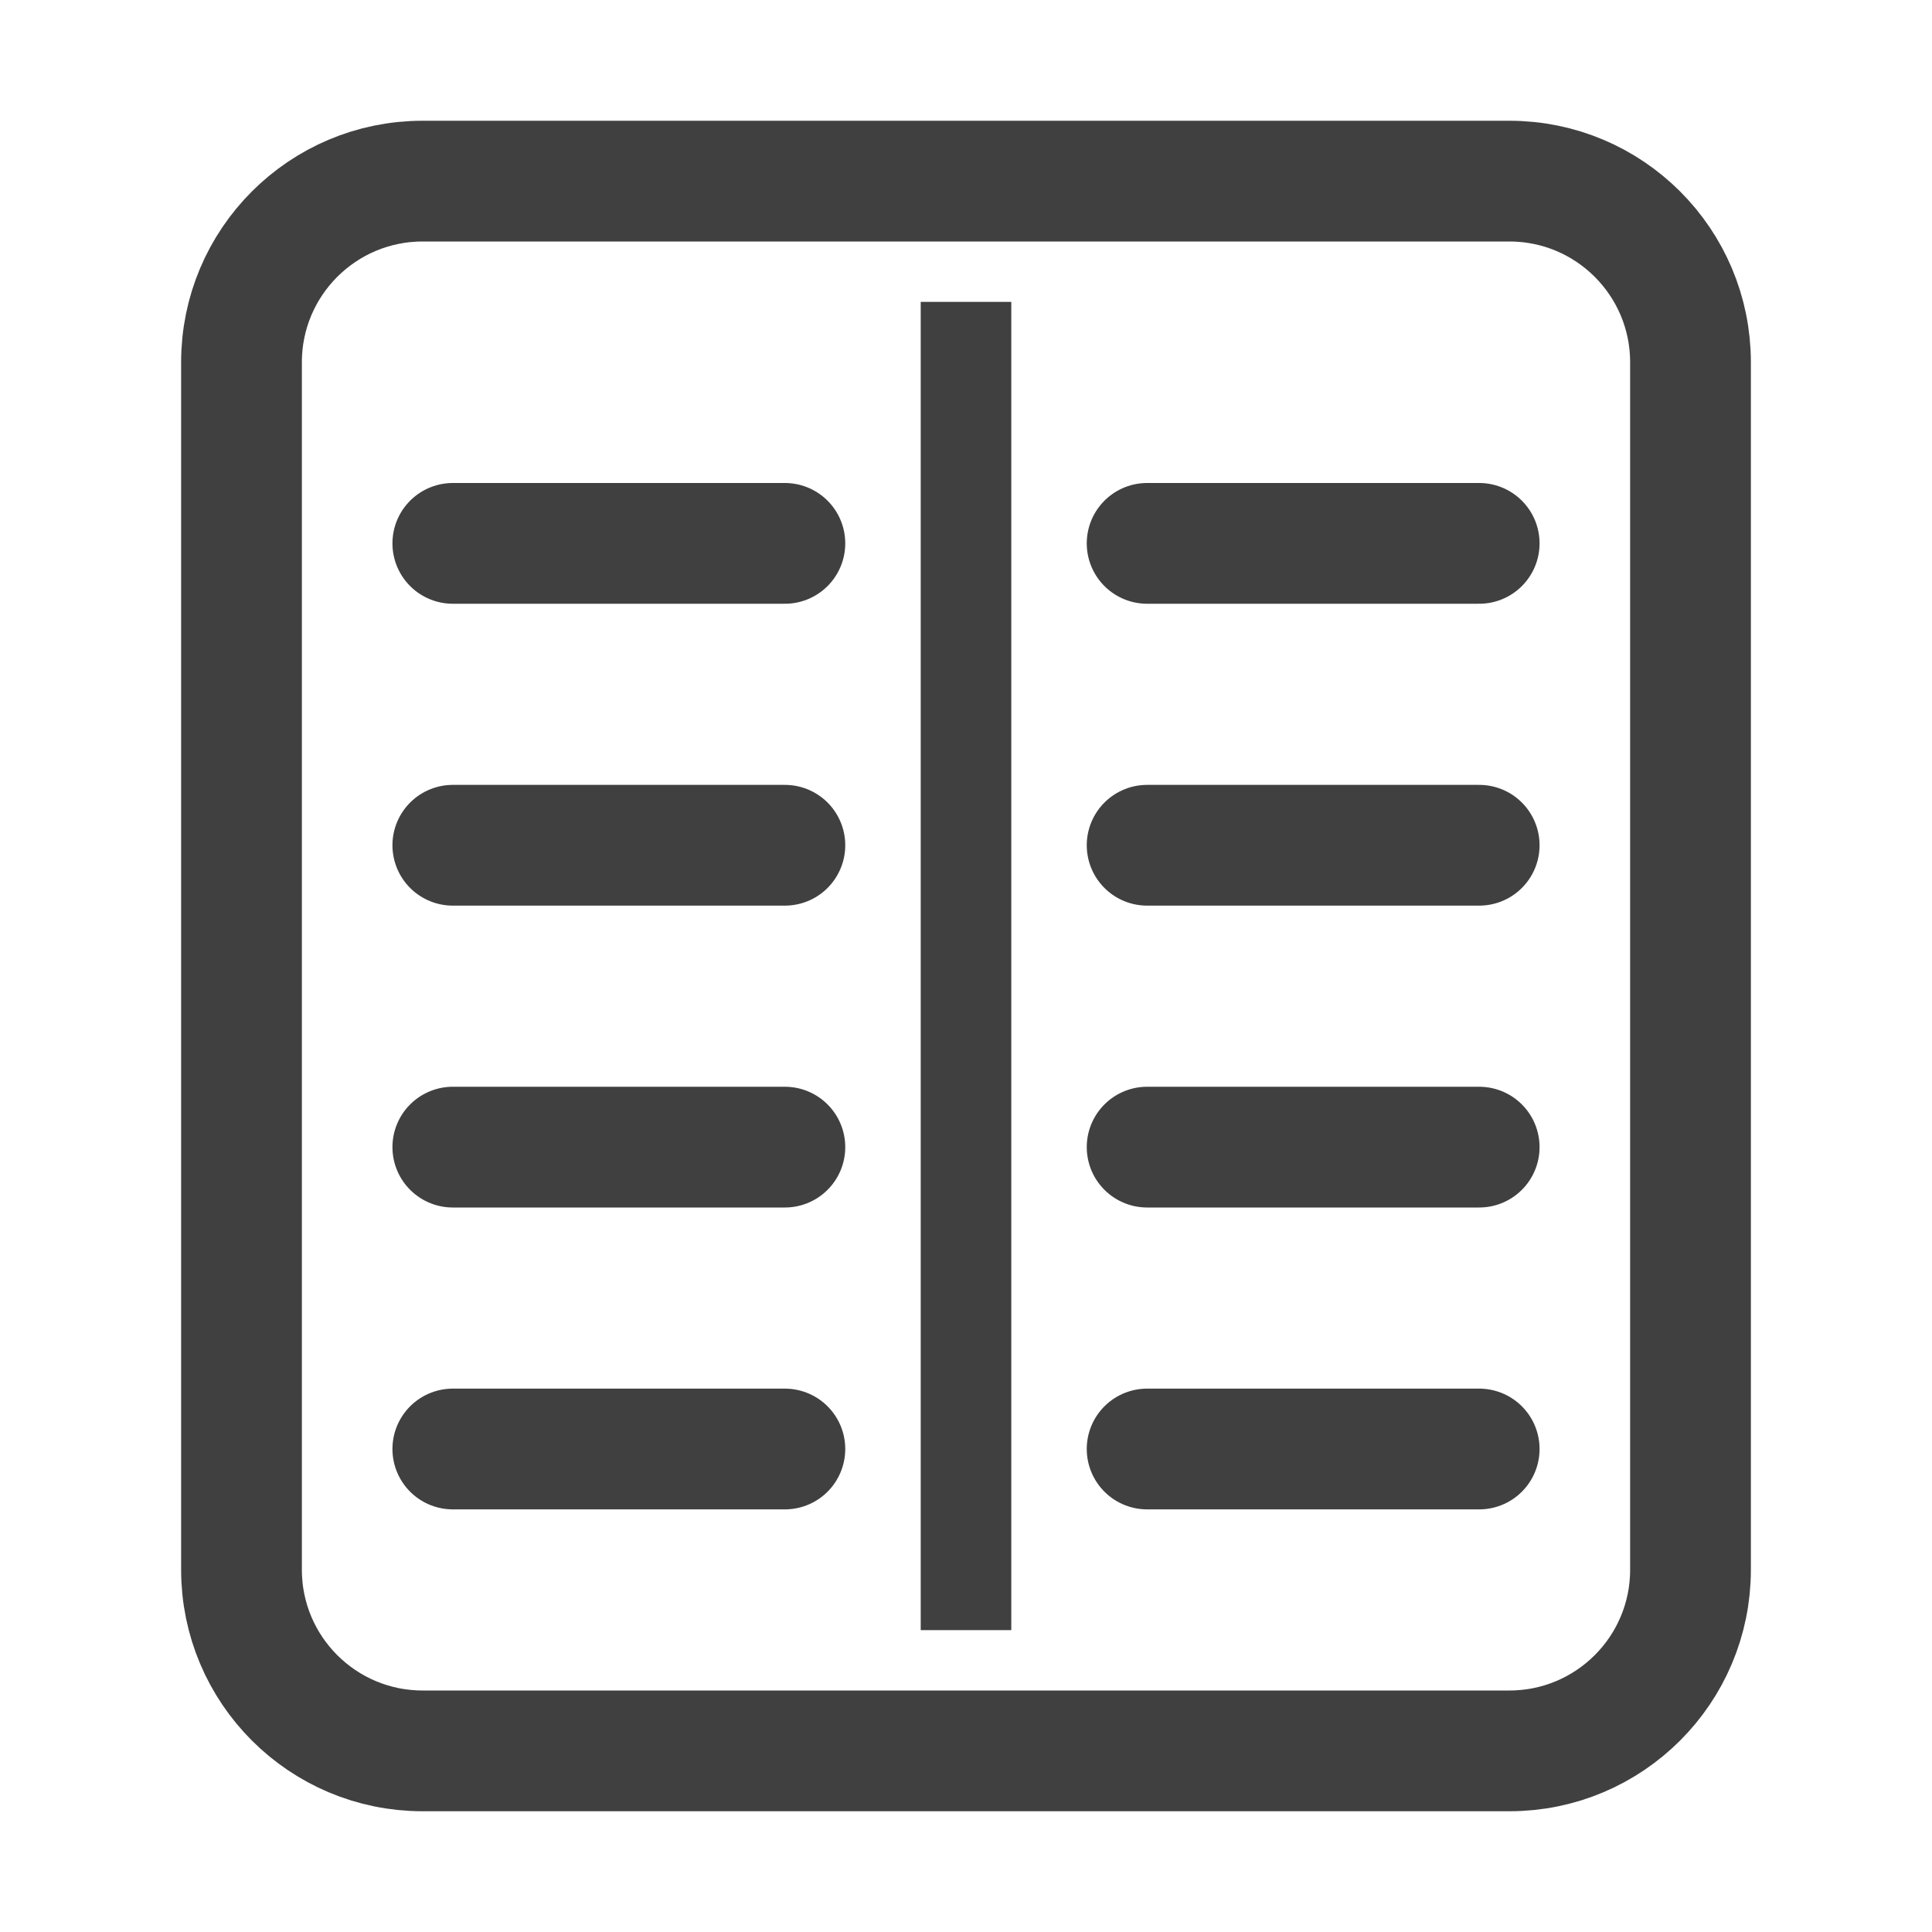
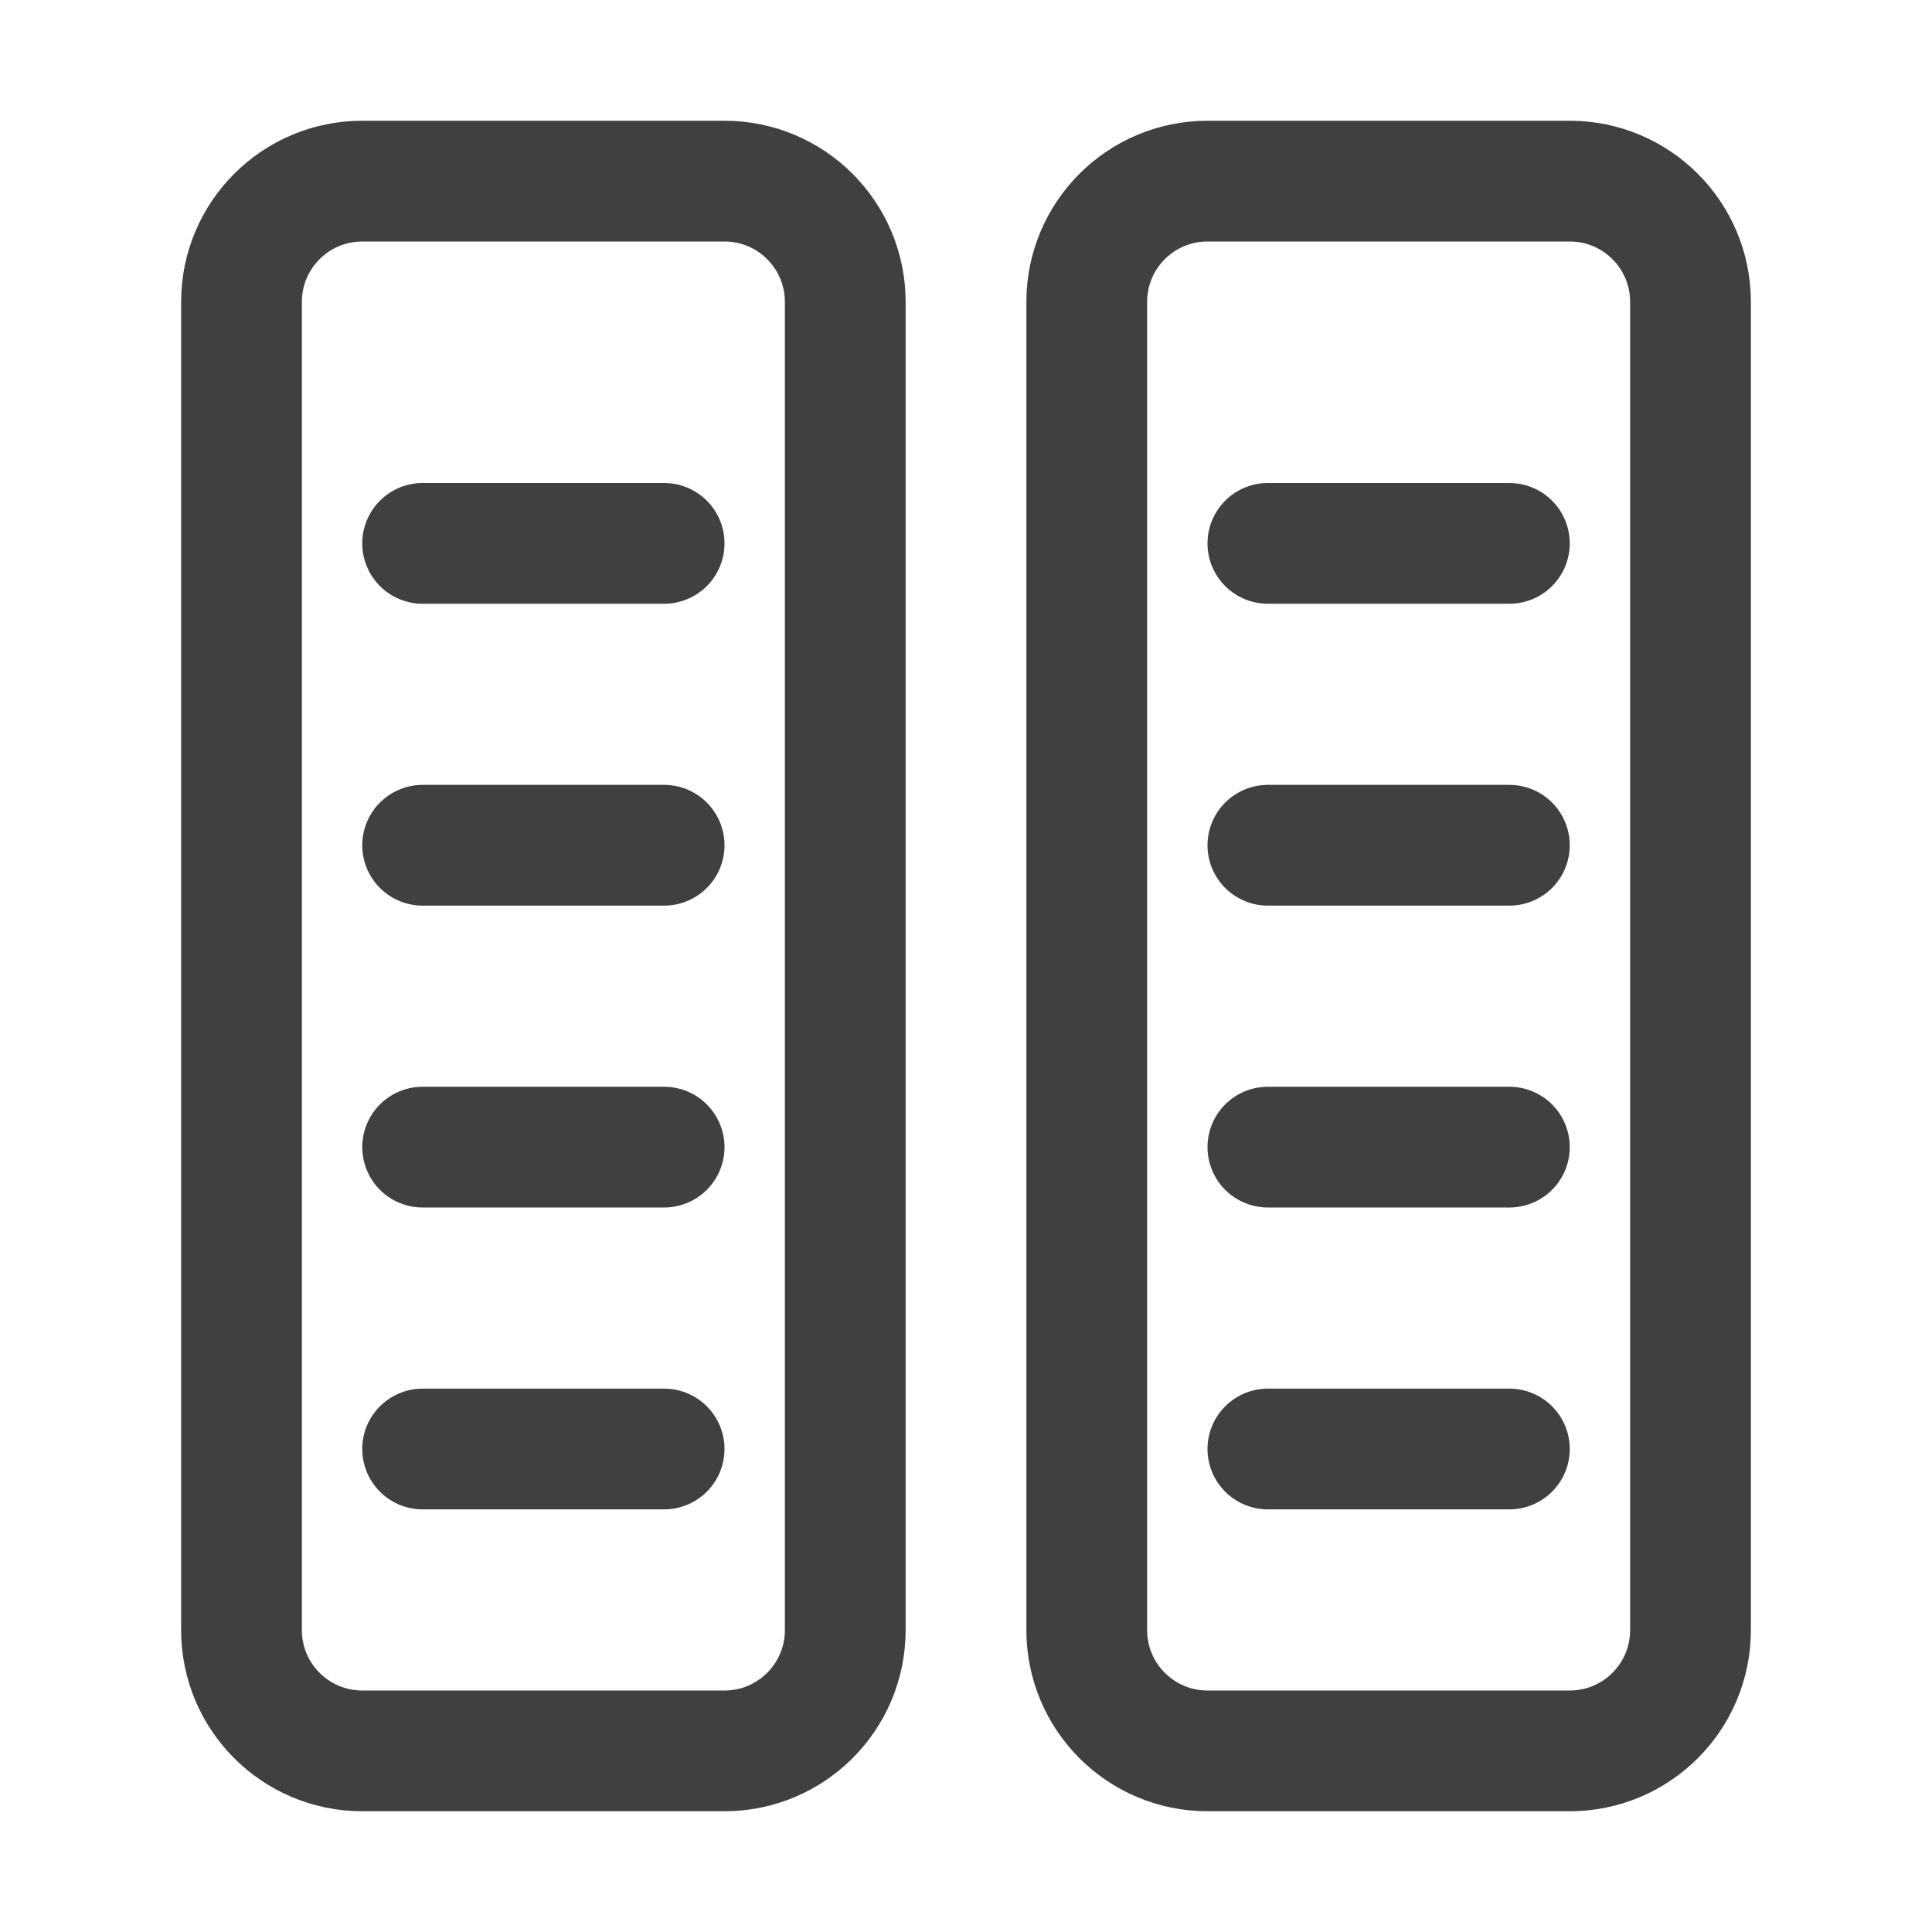
<svg xmlns="http://www.w3.org/2000/svg" viewBox="0 0 64 64">
-   <rect x="8" y="6" width="48" height="52" rx="6" fill="none" stroke="#404040" stroke-width="4" />
-   <line x1="32" y1="10" x2="32" y2="54" stroke="#404040" stroke-width="3" />
-   <line x1="15" y1="18" x2="26" y2="18" stroke="#404040" stroke-width="4" stroke-linecap="round" />
-   <line x1="15" y1="28" x2="26" y2="28" stroke="#404040" stroke-width="4" stroke-linecap="round" />
-   <line x1="15" y1="38" x2="26" y2="38" stroke="#404040" stroke-width="4" stroke-linecap="round" />
-   <line x1="15" y1="48" x2="26" y2="48" stroke="#404040" stroke-width="4" stroke-linecap="round" />
-   <line x1="38" y1="18" x2="49" y2="18" stroke="#404040" stroke-width="4" stroke-linecap="round" />
-   <line x1="38" y1="28" x2="49" y2="28" stroke="#404040" stroke-width="4" stroke-linecap="round" />
-   <line x1="38" y1="38" x2="49" y2="38" stroke="#404040" stroke-width="4" stroke-linecap="round" />
-   <line x1="38" y1="48" x2="49" y2="48" stroke="#404040" stroke-width="4" stroke-linecap="round" />
+   <rect x="8" y="6" width="20" height="52" rx="4" fill="none" stroke="#404040" stroke-width="4" />
+   <rect x="36" y="6" width="20" height="52" rx="4" fill="none" stroke="#404040" stroke-width="4" />
+   <line x1="14" y1="18" x2="22" y2="18" stroke="#404040" stroke-width="4" stroke-linecap="round" />
+   <line x1="14" y1="28" x2="22" y2="28" stroke="#404040" stroke-width="4" stroke-linecap="round" />
+   <line x1="14" y1="38" x2="22" y2="38" stroke="#404040" stroke-width="4" stroke-linecap="round" />
+   <line x1="14" y1="48" x2="22" y2="48" stroke="#404040" stroke-width="4" stroke-linecap="round" />
+   <line x1="42" y1="18" x2="50" y2="18" stroke="#404040" stroke-width="4" stroke-linecap="round" />
+   <line x1="42" y1="28" x2="50" y2="28" stroke="#404040" stroke-width="4" stroke-linecap="round" />
+   <line x1="42" y1="38" x2="50" y2="38" stroke="#404040" stroke-width="4" stroke-linecap="round" />
+   <line x1="42" y1="48" x2="50" y2="48" stroke="#404040" stroke-width="4" stroke-linecap="round" />
</svg>
